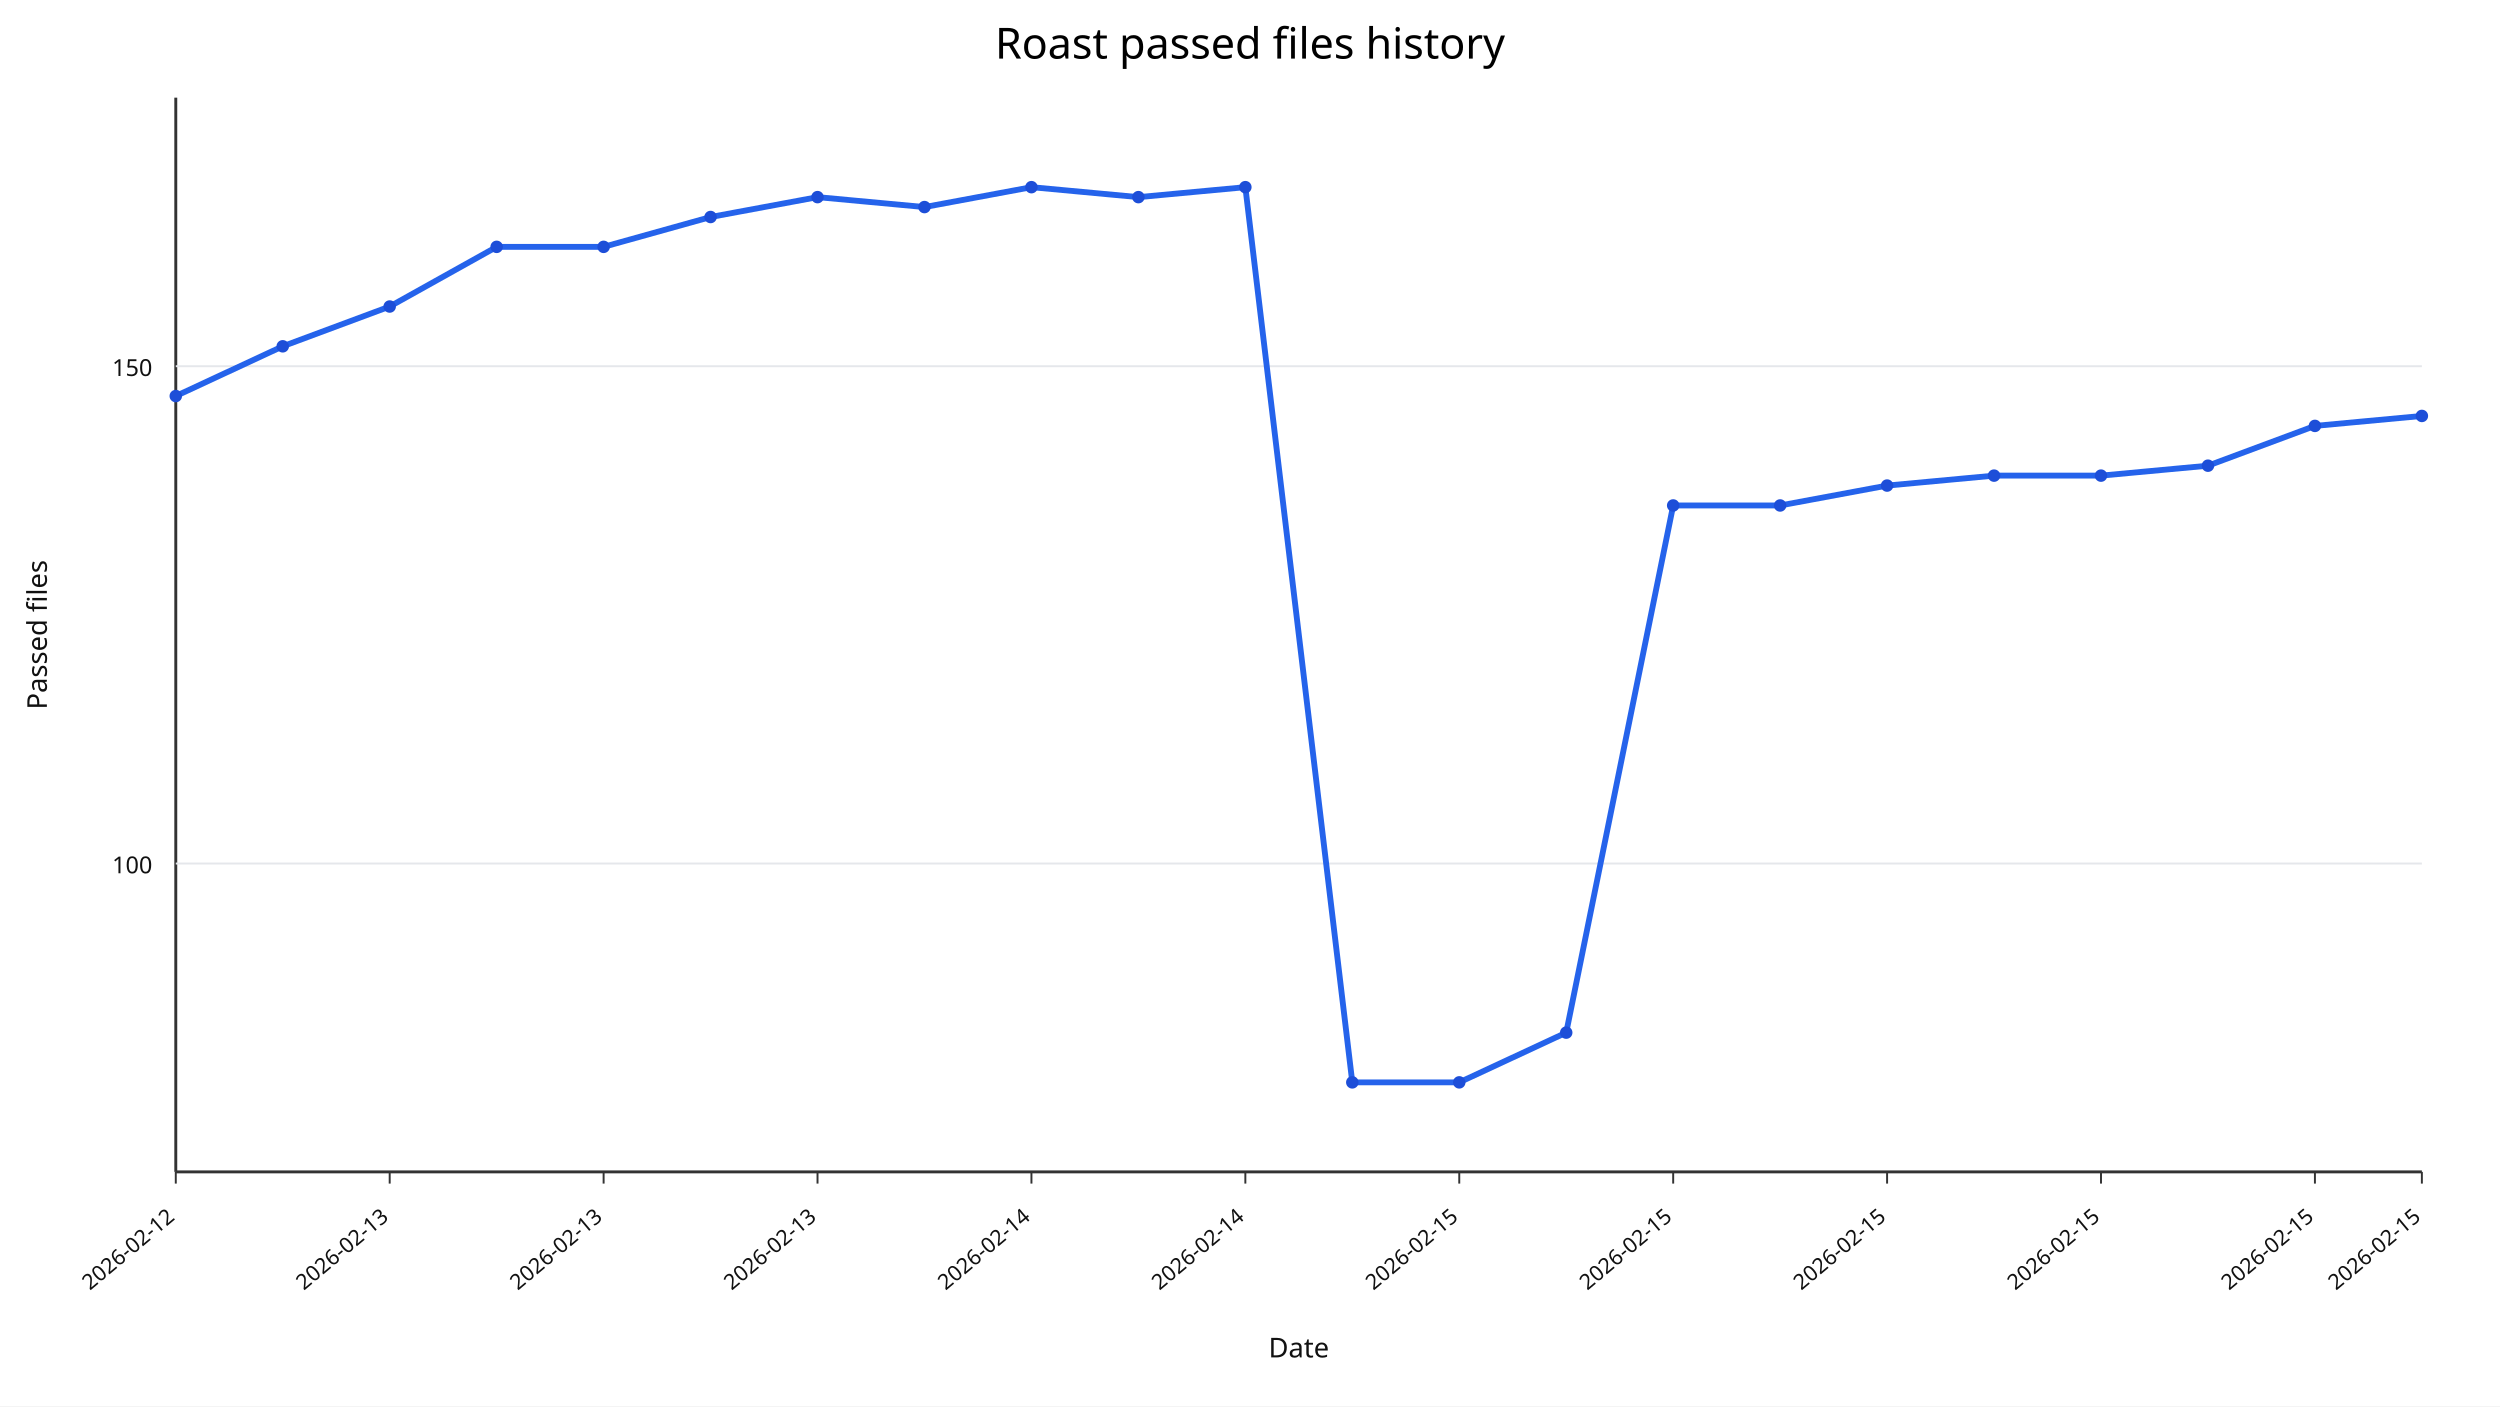
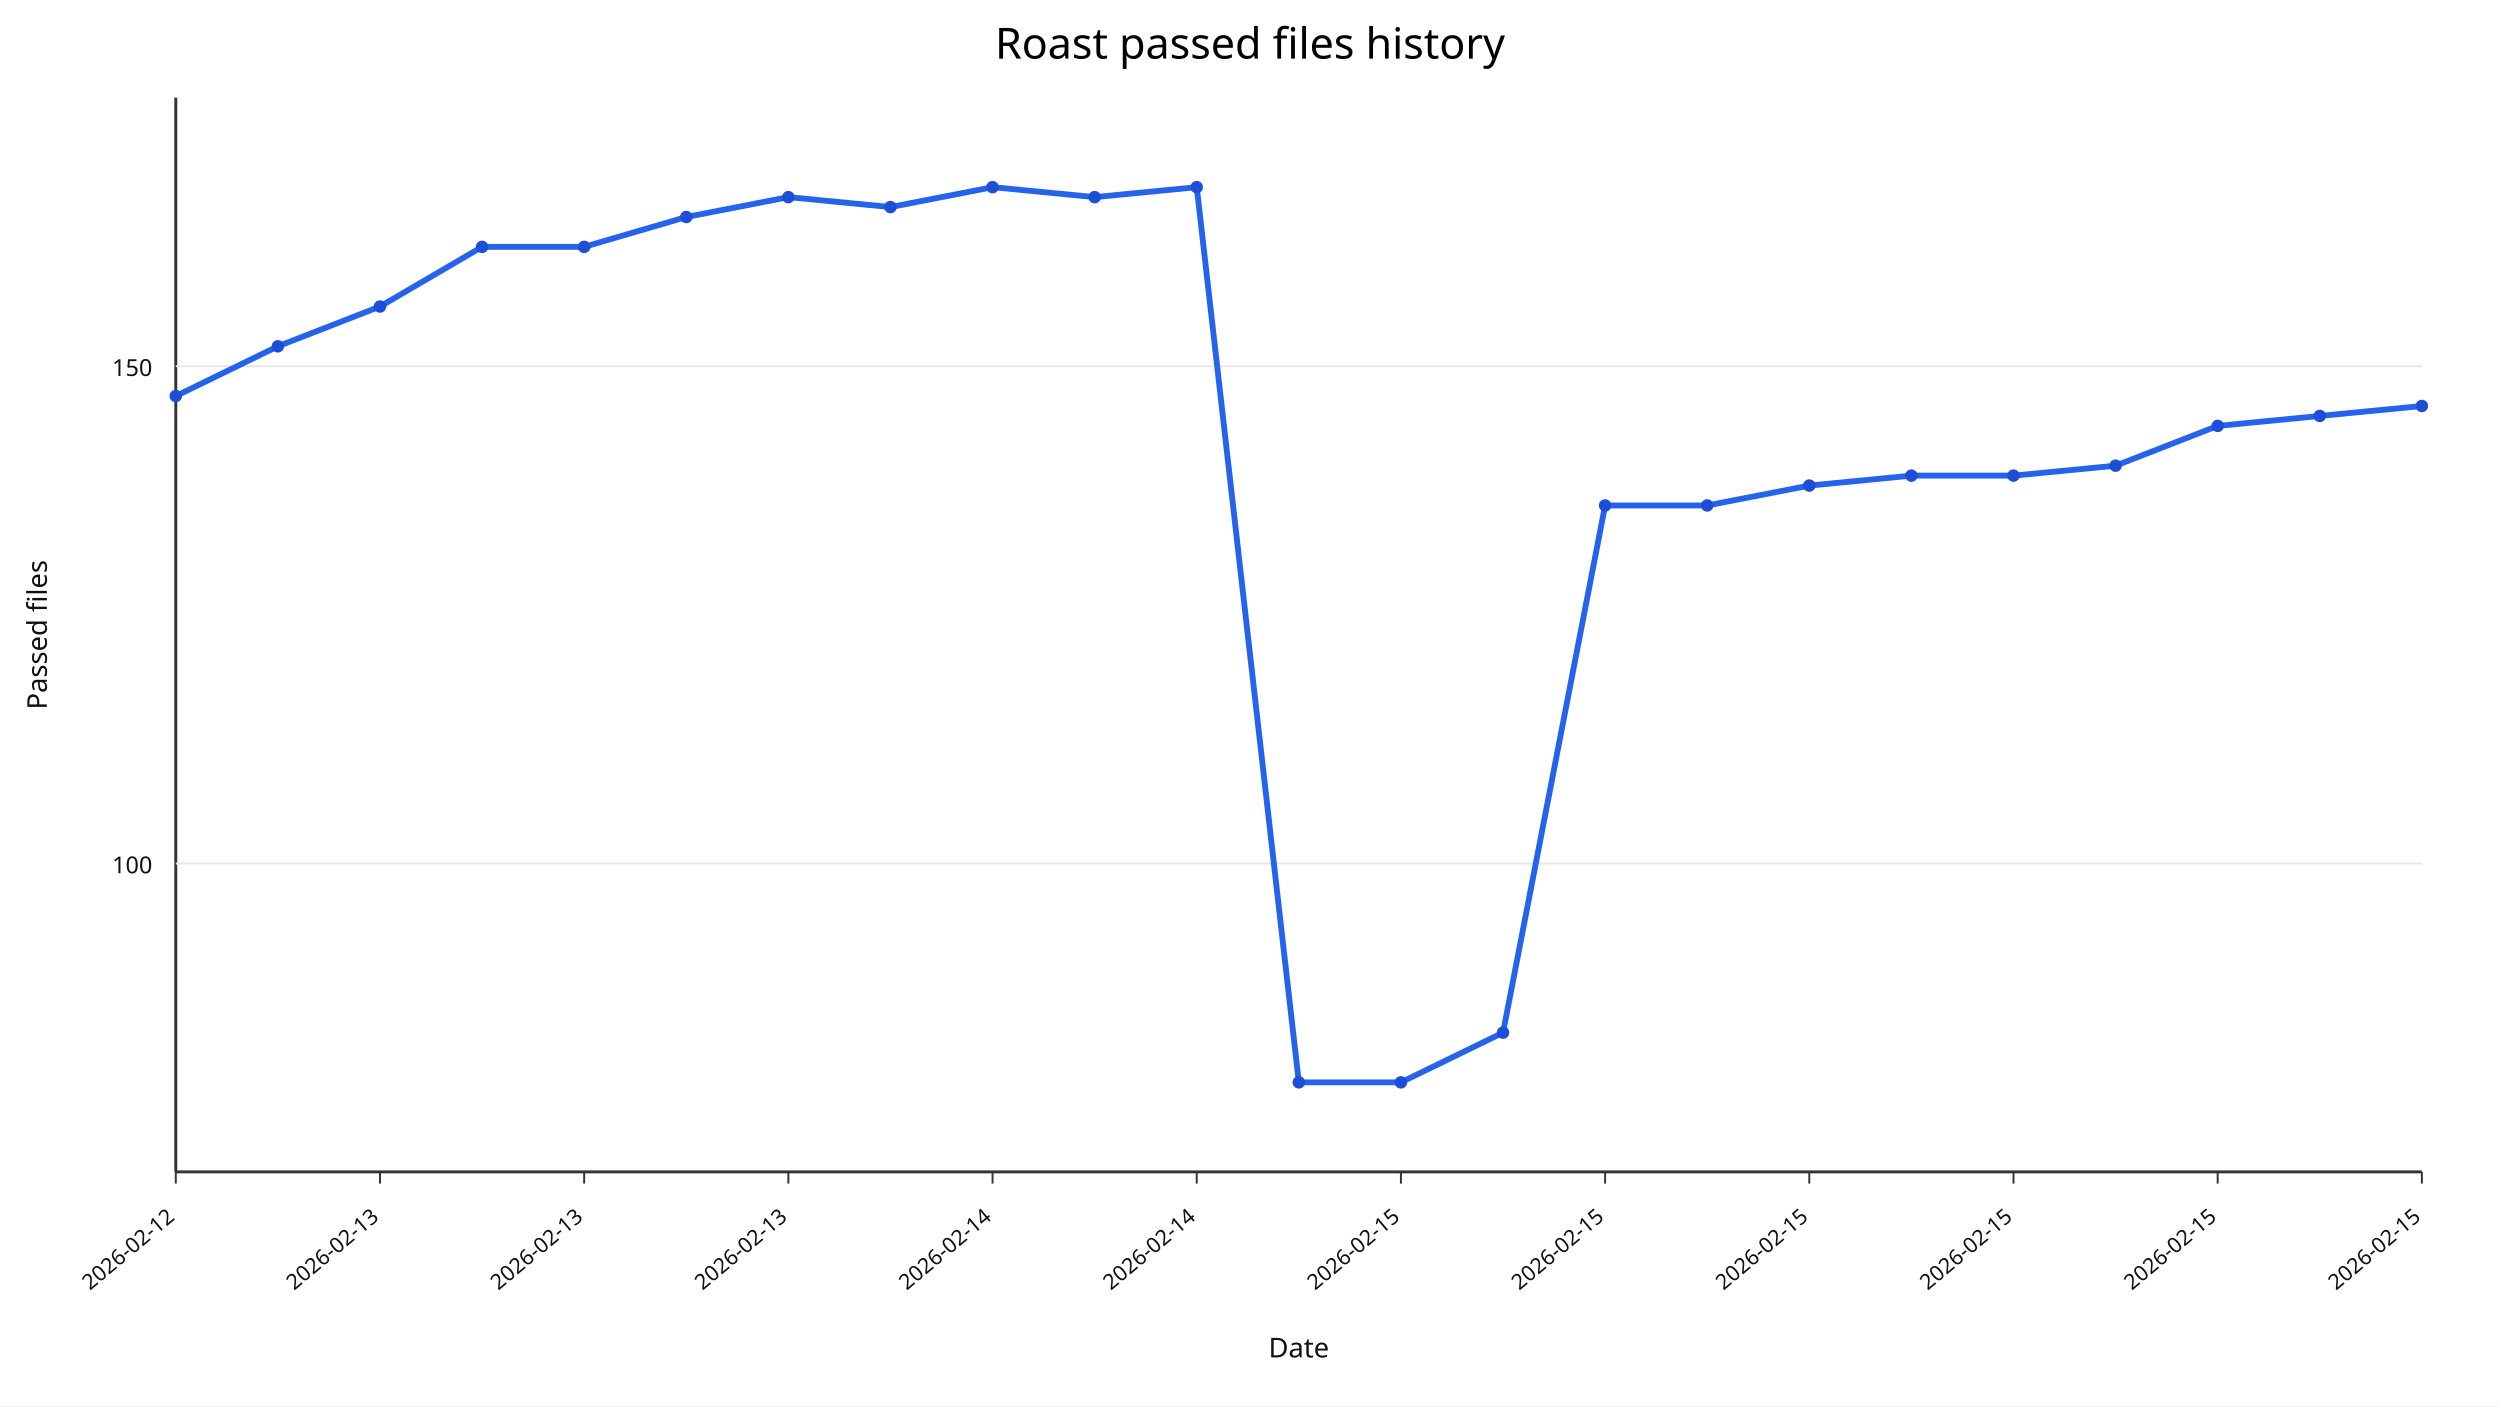
<svg xmlns="http://www.w3.org/2000/svg" width="1280" height="720" viewBox="0 0 1280 720">
  <rect width="100%" height="100%" fill="#ffffff" />
  <text x="640" y="30" text-anchor="middle" font-size="22" font-family="sans-serif">Roast passed files history</text>
  <line x1="90" y1="600" x2="1240" y2="600" stroke="#333" stroke-width="1.5" />
  <line x1="90" y1="50" x2="90" y2="600" stroke="#333" stroke-width="1.5" />
  <line x1="90" y1="442.13" x2="1240" y2="442.13" stroke="#e5e7eb" stroke-width="1" />
  <text x="78" y="447.13" text-anchor="end" font-size="12" fill="#111" font-family="sans-serif">100</text>
  <line x1="90" y1="187.50" x2="1240" y2="187.50" stroke="#e5e7eb" stroke-width="1" />
  <text x="78" y="192.50" text-anchor="end" font-size="12" fill="#111" font-family="sans-serif">150</text>
  <line x1="90.00" y1="600" x2="90.00" y2="606" stroke="#333" stroke-width="1" />
  <text x="90.00" y="624" text-anchor="end" font-size="11" fill="#111" transform="rotate(-40 90.00,624)" font-family="sans-serif">2026-02-12</text>
-   <line x1="199.52" y1="600" x2="199.52" y2="606" stroke="#333" stroke-width="1" />
-   <text x="199.52" y="624" text-anchor="end" font-size="11" fill="#111" transform="rotate(-40 199.52,624)" font-family="sans-serif">2026-02-13</text>
-   <line x1="309.05" y1="600" x2="309.05" y2="606" stroke="#333" stroke-width="1" />
-   <text x="309.05" y="624" text-anchor="end" font-size="11" fill="#111" transform="rotate(-40 309.05,624)" font-family="sans-serif">2026-02-13</text>
-   <line x1="418.57" y1="600" x2="418.57" y2="606" stroke="#333" stroke-width="1" />
-   <text x="418.57" y="624" text-anchor="end" font-size="11" fill="#111" transform="rotate(-40 418.57,624)" font-family="sans-serif">2026-02-13</text>
-   <line x1="528.10" y1="600" x2="528.10" y2="606" stroke="#333" stroke-width="1" />
-   <text x="528.10" y="624" text-anchor="end" font-size="11" fill="#111" transform="rotate(-40 528.10,624)" font-family="sans-serif">2026-02-14</text>
-   <line x1="637.62" y1="600" x2="637.62" y2="606" stroke="#333" stroke-width="1" />
-   <text x="637.62" y="624" text-anchor="end" font-size="11" fill="#111" transform="rotate(-40 637.62,624)" font-family="sans-serif">2026-02-14</text>
-   <line x1="747.14" y1="600" x2="747.14" y2="606" stroke="#333" stroke-width="1" />
-   <text x="747.14" y="624" text-anchor="end" font-size="11" fill="#111" transform="rotate(-40 747.14,624)" font-family="sans-serif">2026-02-15</text>
-   <line x1="856.67" y1="600" x2="856.67" y2="606" stroke="#333" stroke-width="1" />
-   <text x="856.67" y="624" text-anchor="end" font-size="11" fill="#111" transform="rotate(-40 856.67,624)" font-family="sans-serif">2026-02-15</text>
-   <line x1="966.19" y1="600" x2="966.19" y2="606" stroke="#333" stroke-width="1" />
-   <text x="966.19" y="624" text-anchor="end" font-size="11" fill="#111" transform="rotate(-40 966.19,624)" font-family="sans-serif">2026-02-15</text>
-   <line x1="1075.71" y1="600" x2="1075.71" y2="606" stroke="#333" stroke-width="1" />
-   <text x="1075.71" y="624" text-anchor="end" font-size="11" fill="#111" transform="rotate(-40 1075.71,624)" font-family="sans-serif">2026-02-15</text>
-   <line x1="1185.24" y1="600" x2="1185.24" y2="606" stroke="#333" stroke-width="1" />
-   <text x="1185.24" y="624" text-anchor="end" font-size="11" fill="#111" transform="rotate(-40 1185.24,624)" font-family="sans-serif">2026-02-15</text>
+   <line x1="194.55" y1="600" x2="194.55" y2="606" stroke="#333" stroke-width="1" />
+   <text x="194.55" y="624" text-anchor="end" font-size="11" fill="#111" transform="rotate(-40 194.55,624)" font-family="sans-serif">2026-02-13</text>
+   <line x1="299.09" y1="600" x2="299.09" y2="606" stroke="#333" stroke-width="1" />
+   <text x="299.09" y="624" text-anchor="end" font-size="11" fill="#111" transform="rotate(-40 299.09,624)" font-family="sans-serif">2026-02-13</text>
+   <line x1="403.64" y1="600" x2="403.64" y2="606" stroke="#333" stroke-width="1" />
+   <text x="403.64" y="624" text-anchor="end" font-size="11" fill="#111" transform="rotate(-40 403.64,624)" font-family="sans-serif">2026-02-13</text>
+   <line x1="508.18" y1="600" x2="508.18" y2="606" stroke="#333" stroke-width="1" />
+   <text x="508.18" y="624" text-anchor="end" font-size="11" fill="#111" transform="rotate(-40 508.18,624)" font-family="sans-serif">2026-02-14</text>
+   <line x1="612.73" y1="600" x2="612.73" y2="606" stroke="#333" stroke-width="1" />
+   <text x="612.73" y="624" text-anchor="end" font-size="11" fill="#111" transform="rotate(-40 612.73,624)" font-family="sans-serif">2026-02-14</text>
+   <line x1="717.27" y1="600" x2="717.27" y2="606" stroke="#333" stroke-width="1" />
+   <text x="717.27" y="624" text-anchor="end" font-size="11" fill="#111" transform="rotate(-40 717.27,624)" font-family="sans-serif">2026-02-15</text>
+   <line x1="821.82" y1="600" x2="821.82" y2="606" stroke="#333" stroke-width="1" />
+   <text x="821.82" y="624" text-anchor="end" font-size="11" fill="#111" transform="rotate(-40 821.82,624)" font-family="sans-serif">2026-02-15</text>
+   <line x1="926.36" y1="600" x2="926.36" y2="606" stroke="#333" stroke-width="1" />
+   <text x="926.36" y="624" text-anchor="end" font-size="11" fill="#111" transform="rotate(-40 926.36,624)" font-family="sans-serif">2026-02-15</text>
+   <line x1="1030.91" y1="600" x2="1030.91" y2="606" stroke="#333" stroke-width="1" />
+   <text x="1030.91" y="624" text-anchor="end" font-size="11" fill="#111" transform="rotate(-40 1030.91,624)" font-family="sans-serif">2026-02-15</text>
+   <line x1="1135.45" y1="600" x2="1135.45" y2="606" stroke="#333" stroke-width="1" />
+   <text x="1135.45" y="624" text-anchor="end" font-size="11" fill="#111" transform="rotate(-40 1135.45,624)" font-family="sans-serif">2026-02-15</text>
  <line x1="1240.00" y1="600" x2="1240.00" y2="606" stroke="#333" stroke-width="1" />
  <text x="1240.00" y="624" text-anchor="end" font-size="11" fill="#111" transform="rotate(-40 1240.00,624)" font-family="sans-serif">2026-02-15</text>
-   <polyline fill="none" stroke="#2563eb" stroke-width="3" points="90.00,202.78 144.76,177.31 199.52,156.94 254.29,126.39 309.05,126.39 363.81,111.11 418.57,100.93 473.33,106.02 528.10,95.83 582.86,100.93 637.62,95.83 692.38,554.17 747.14,554.17 801.90,528.70 856.67,258.80 911.43,258.80 966.19,248.61 1020.95,243.52 1075.71,243.52 1130.48,238.43 1185.24,218.06 1240.00,212.96" />
+   <polyline fill="none" stroke="#2563eb" stroke-width="3" points="90.00,202.78 142.27,177.31 194.55,156.94 246.82,126.39 299.09,126.39 351.36,111.11 403.64,100.93 455.91,106.02 508.18,95.83 560.45,100.93 612.73,95.83 665.00,554.17 717.27,554.17 769.55,528.70 821.82,258.80 874.09,258.80 926.36,248.61 978.64,243.52 1030.91,243.52 1083.18,238.43 1135.45,218.06 1187.73,212.96 1240.00,207.87" />
  <circle cx="90.00" cy="202.78" r="3.2" fill="#1d4ed8" />
-   <circle cx="144.76" cy="177.31" r="3.2" fill="#1d4ed8" />
-   <circle cx="199.52" cy="156.94" r="3.2" fill="#1d4ed8" />
-   <circle cx="254.29" cy="126.39" r="3.2" fill="#1d4ed8" />
-   <circle cx="309.05" cy="126.39" r="3.2" fill="#1d4ed8" />
-   <circle cx="363.81" cy="111.11" r="3.2" fill="#1d4ed8" />
-   <circle cx="418.57" cy="100.93" r="3.2" fill="#1d4ed8" />
-   <circle cx="473.33" cy="106.02" r="3.2" fill="#1d4ed8" />
-   <circle cx="528.10" cy="95.83" r="3.2" fill="#1d4ed8" />
-   <circle cx="582.86" cy="100.93" r="3.2" fill="#1d4ed8" />
-   <circle cx="637.62" cy="95.83" r="3.2" fill="#1d4ed8" />
-   <circle cx="692.38" cy="554.17" r="3.2" fill="#1d4ed8" />
-   <circle cx="747.14" cy="554.17" r="3.2" fill="#1d4ed8" />
-   <circle cx="801.90" cy="528.70" r="3.2" fill="#1d4ed8" />
-   <circle cx="856.67" cy="258.80" r="3.2" fill="#1d4ed8" />
-   <circle cx="911.43" cy="258.80" r="3.2" fill="#1d4ed8" />
-   <circle cx="966.19" cy="248.61" r="3.2" fill="#1d4ed8" />
-   <circle cx="1020.95" cy="243.52" r="3.2" fill="#1d4ed8" />
-   <circle cx="1075.71" cy="243.52" r="3.2" fill="#1d4ed8" />
-   <circle cx="1130.48" cy="238.43" r="3.2" fill="#1d4ed8" />
-   <circle cx="1185.24" cy="218.06" r="3.2" fill="#1d4ed8" />
-   <circle cx="1240.00" cy="212.96" r="3.2" fill="#1d4ed8" />
+   <circle cx="142.27" cy="177.31" r="3.2" fill="#1d4ed8" />
+   <circle cx="194.55" cy="156.94" r="3.2" fill="#1d4ed8" />
+   <circle cx="246.82" cy="126.39" r="3.2" fill="#1d4ed8" />
+   <circle cx="299.09" cy="126.39" r="3.2" fill="#1d4ed8" />
+   <circle cx="351.36" cy="111.11" r="3.2" fill="#1d4ed8" />
+   <circle cx="403.64" cy="100.93" r="3.2" fill="#1d4ed8" />
+   <circle cx="455.91" cy="106.02" r="3.2" fill="#1d4ed8" />
+   <circle cx="508.18" cy="95.83" r="3.2" fill="#1d4ed8" />
+   <circle cx="560.45" cy="100.93" r="3.2" fill="#1d4ed8" />
+   <circle cx="612.73" cy="95.83" r="3.2" fill="#1d4ed8" />
+   <circle cx="665.00" cy="554.17" r="3.2" fill="#1d4ed8" />
+   <circle cx="717.27" cy="554.17" r="3.2" fill="#1d4ed8" />
+   <circle cx="769.55" cy="528.70" r="3.2" fill="#1d4ed8" />
+   <circle cx="821.82" cy="258.80" r="3.2" fill="#1d4ed8" />
+   <circle cx="874.09" cy="258.80" r="3.2" fill="#1d4ed8" />
+   <circle cx="926.36" cy="248.61" r="3.2" fill="#1d4ed8" />
+   <circle cx="978.64" cy="243.52" r="3.2" fill="#1d4ed8" />
+   <circle cx="1030.91" cy="243.52" r="3.2" fill="#1d4ed8" />
+   <circle cx="1083.18" cy="238.43" r="3.2" fill="#1d4ed8" />
+   <circle cx="1135.45" cy="218.06" r="3.2" fill="#1d4ed8" />
+   <circle cx="1187.73" cy="212.96" r="3.2" fill="#1d4ed8" />
+   <circle cx="1240.00" cy="207.87" r="3.2" fill="#1d4ed8" />
  <text x="665" y="695" text-anchor="middle" font-size="14" fill="#111" font-family="sans-serif">Date</text>
  <text x="24" y="325" text-anchor="middle" font-size="14" fill="#111" transform="rotate(-90 24,325)" font-family="sans-serif">Passed files</text>
</svg>
